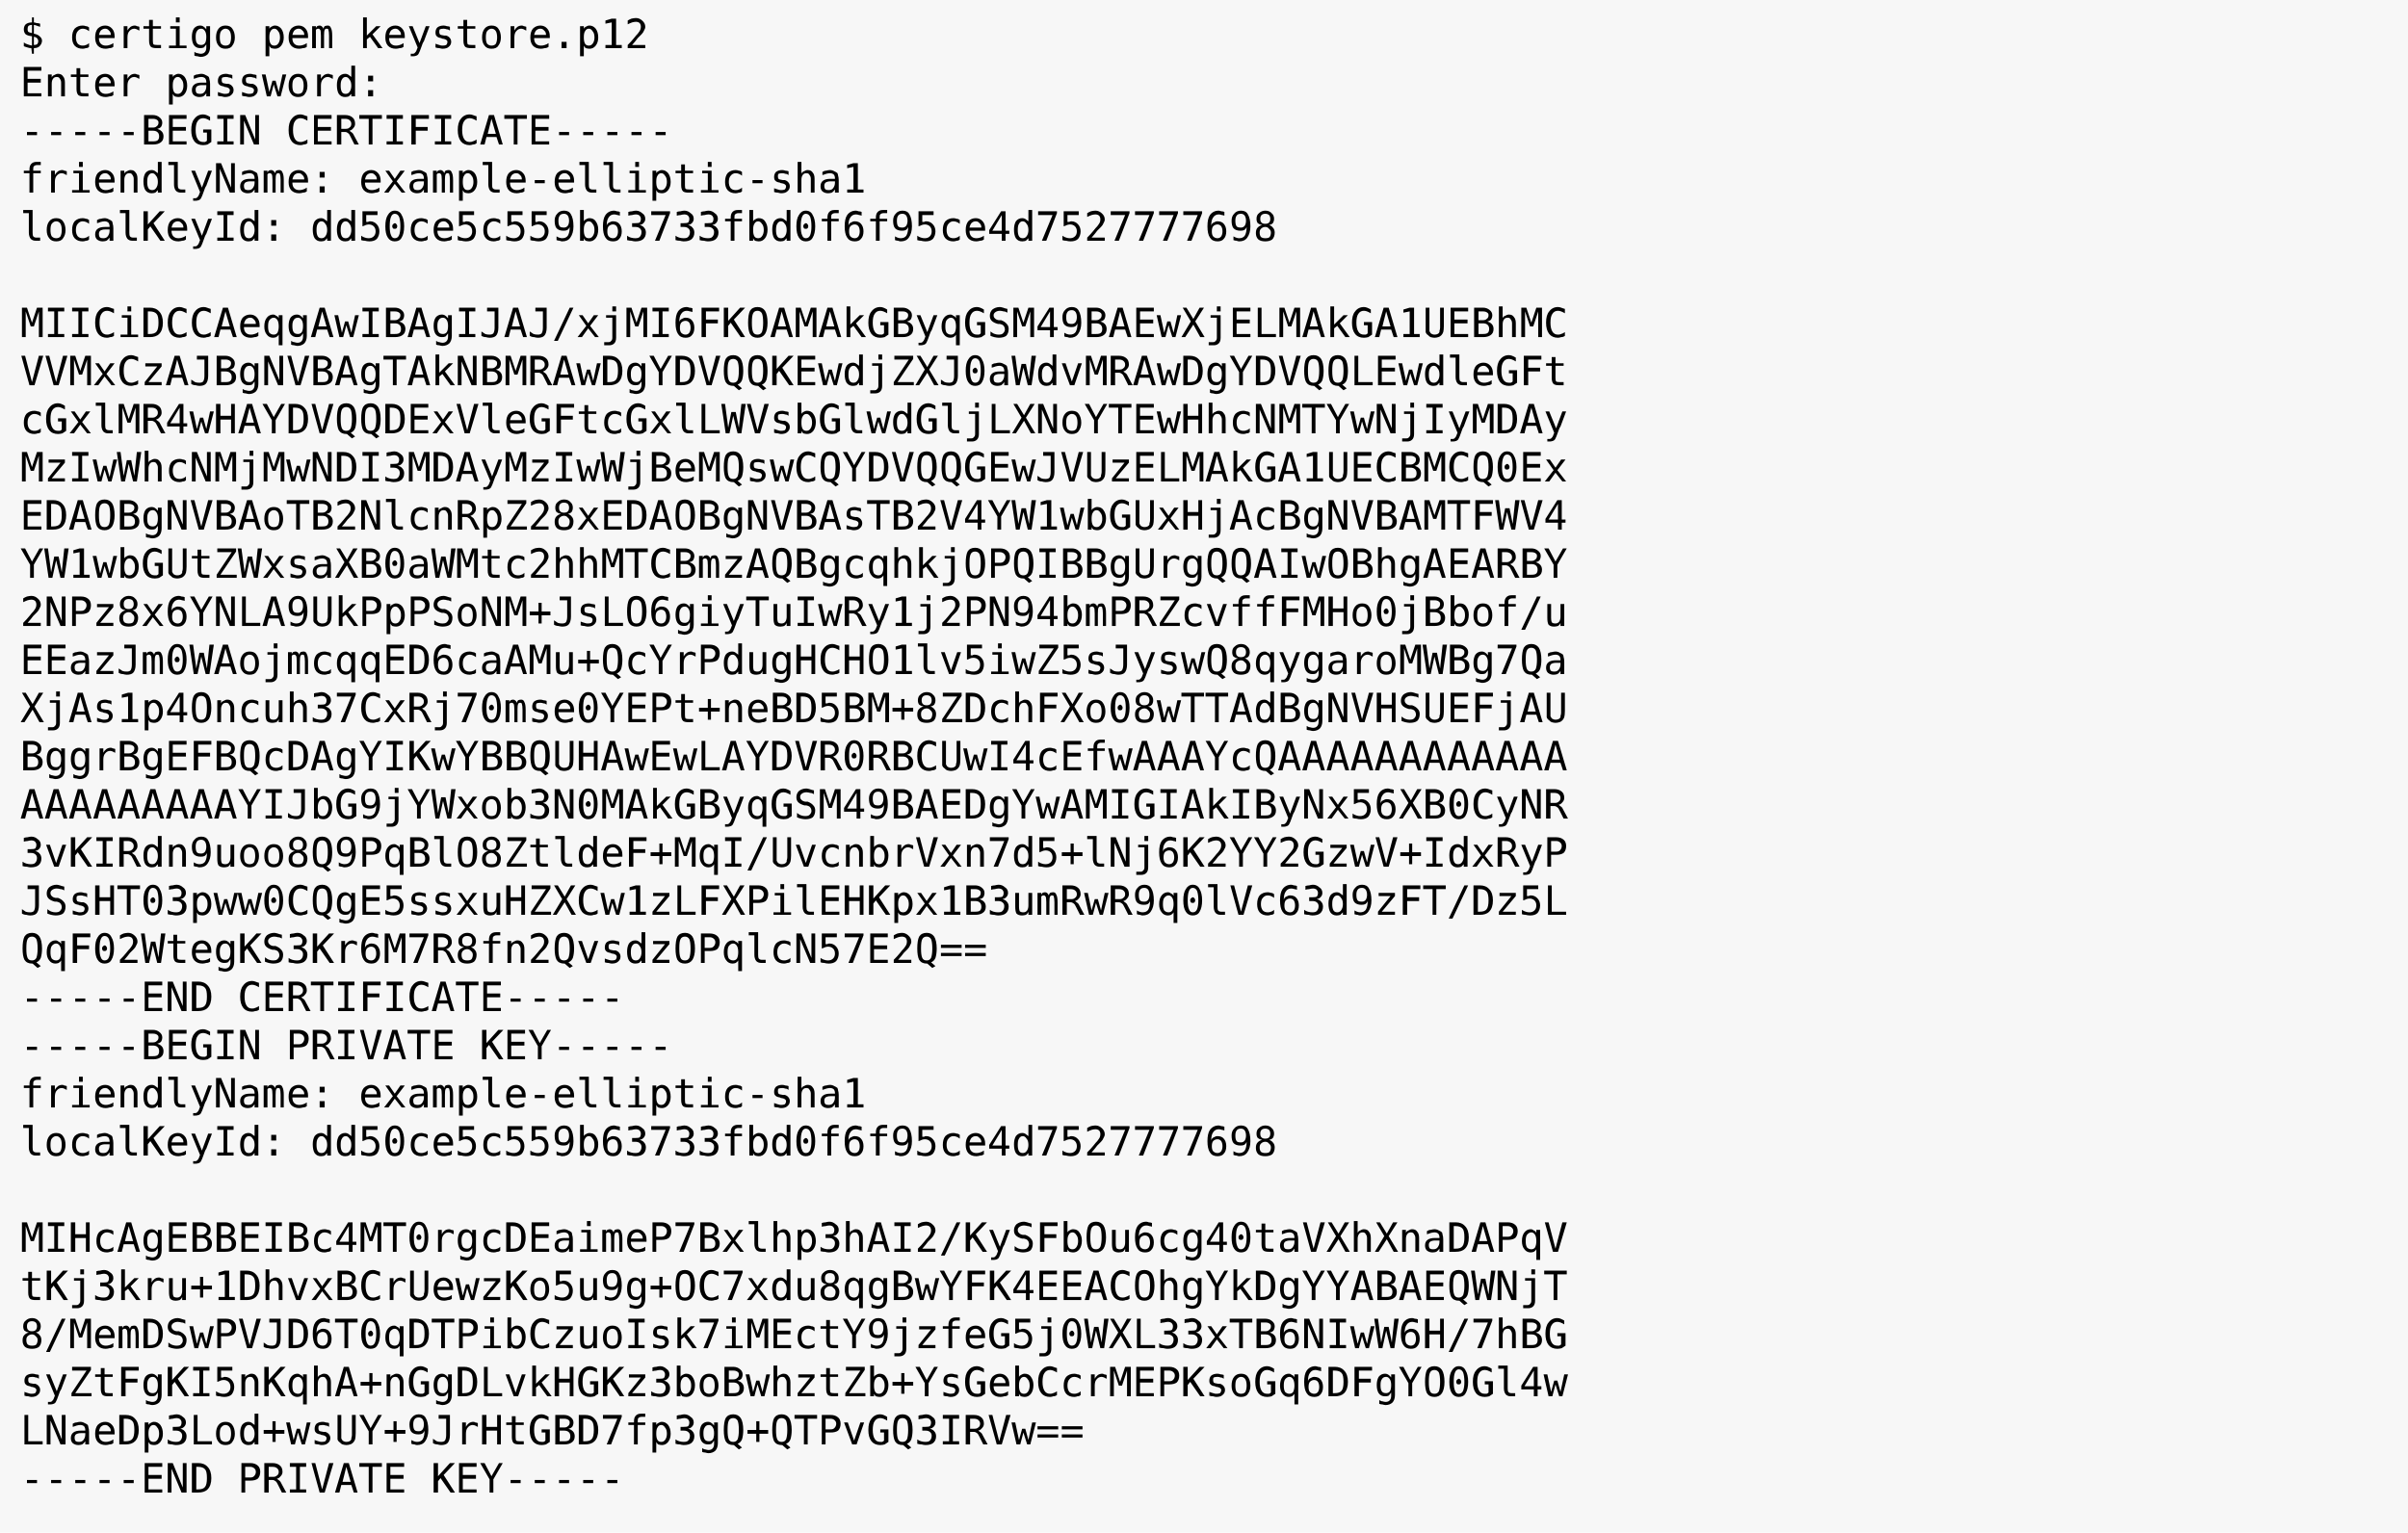
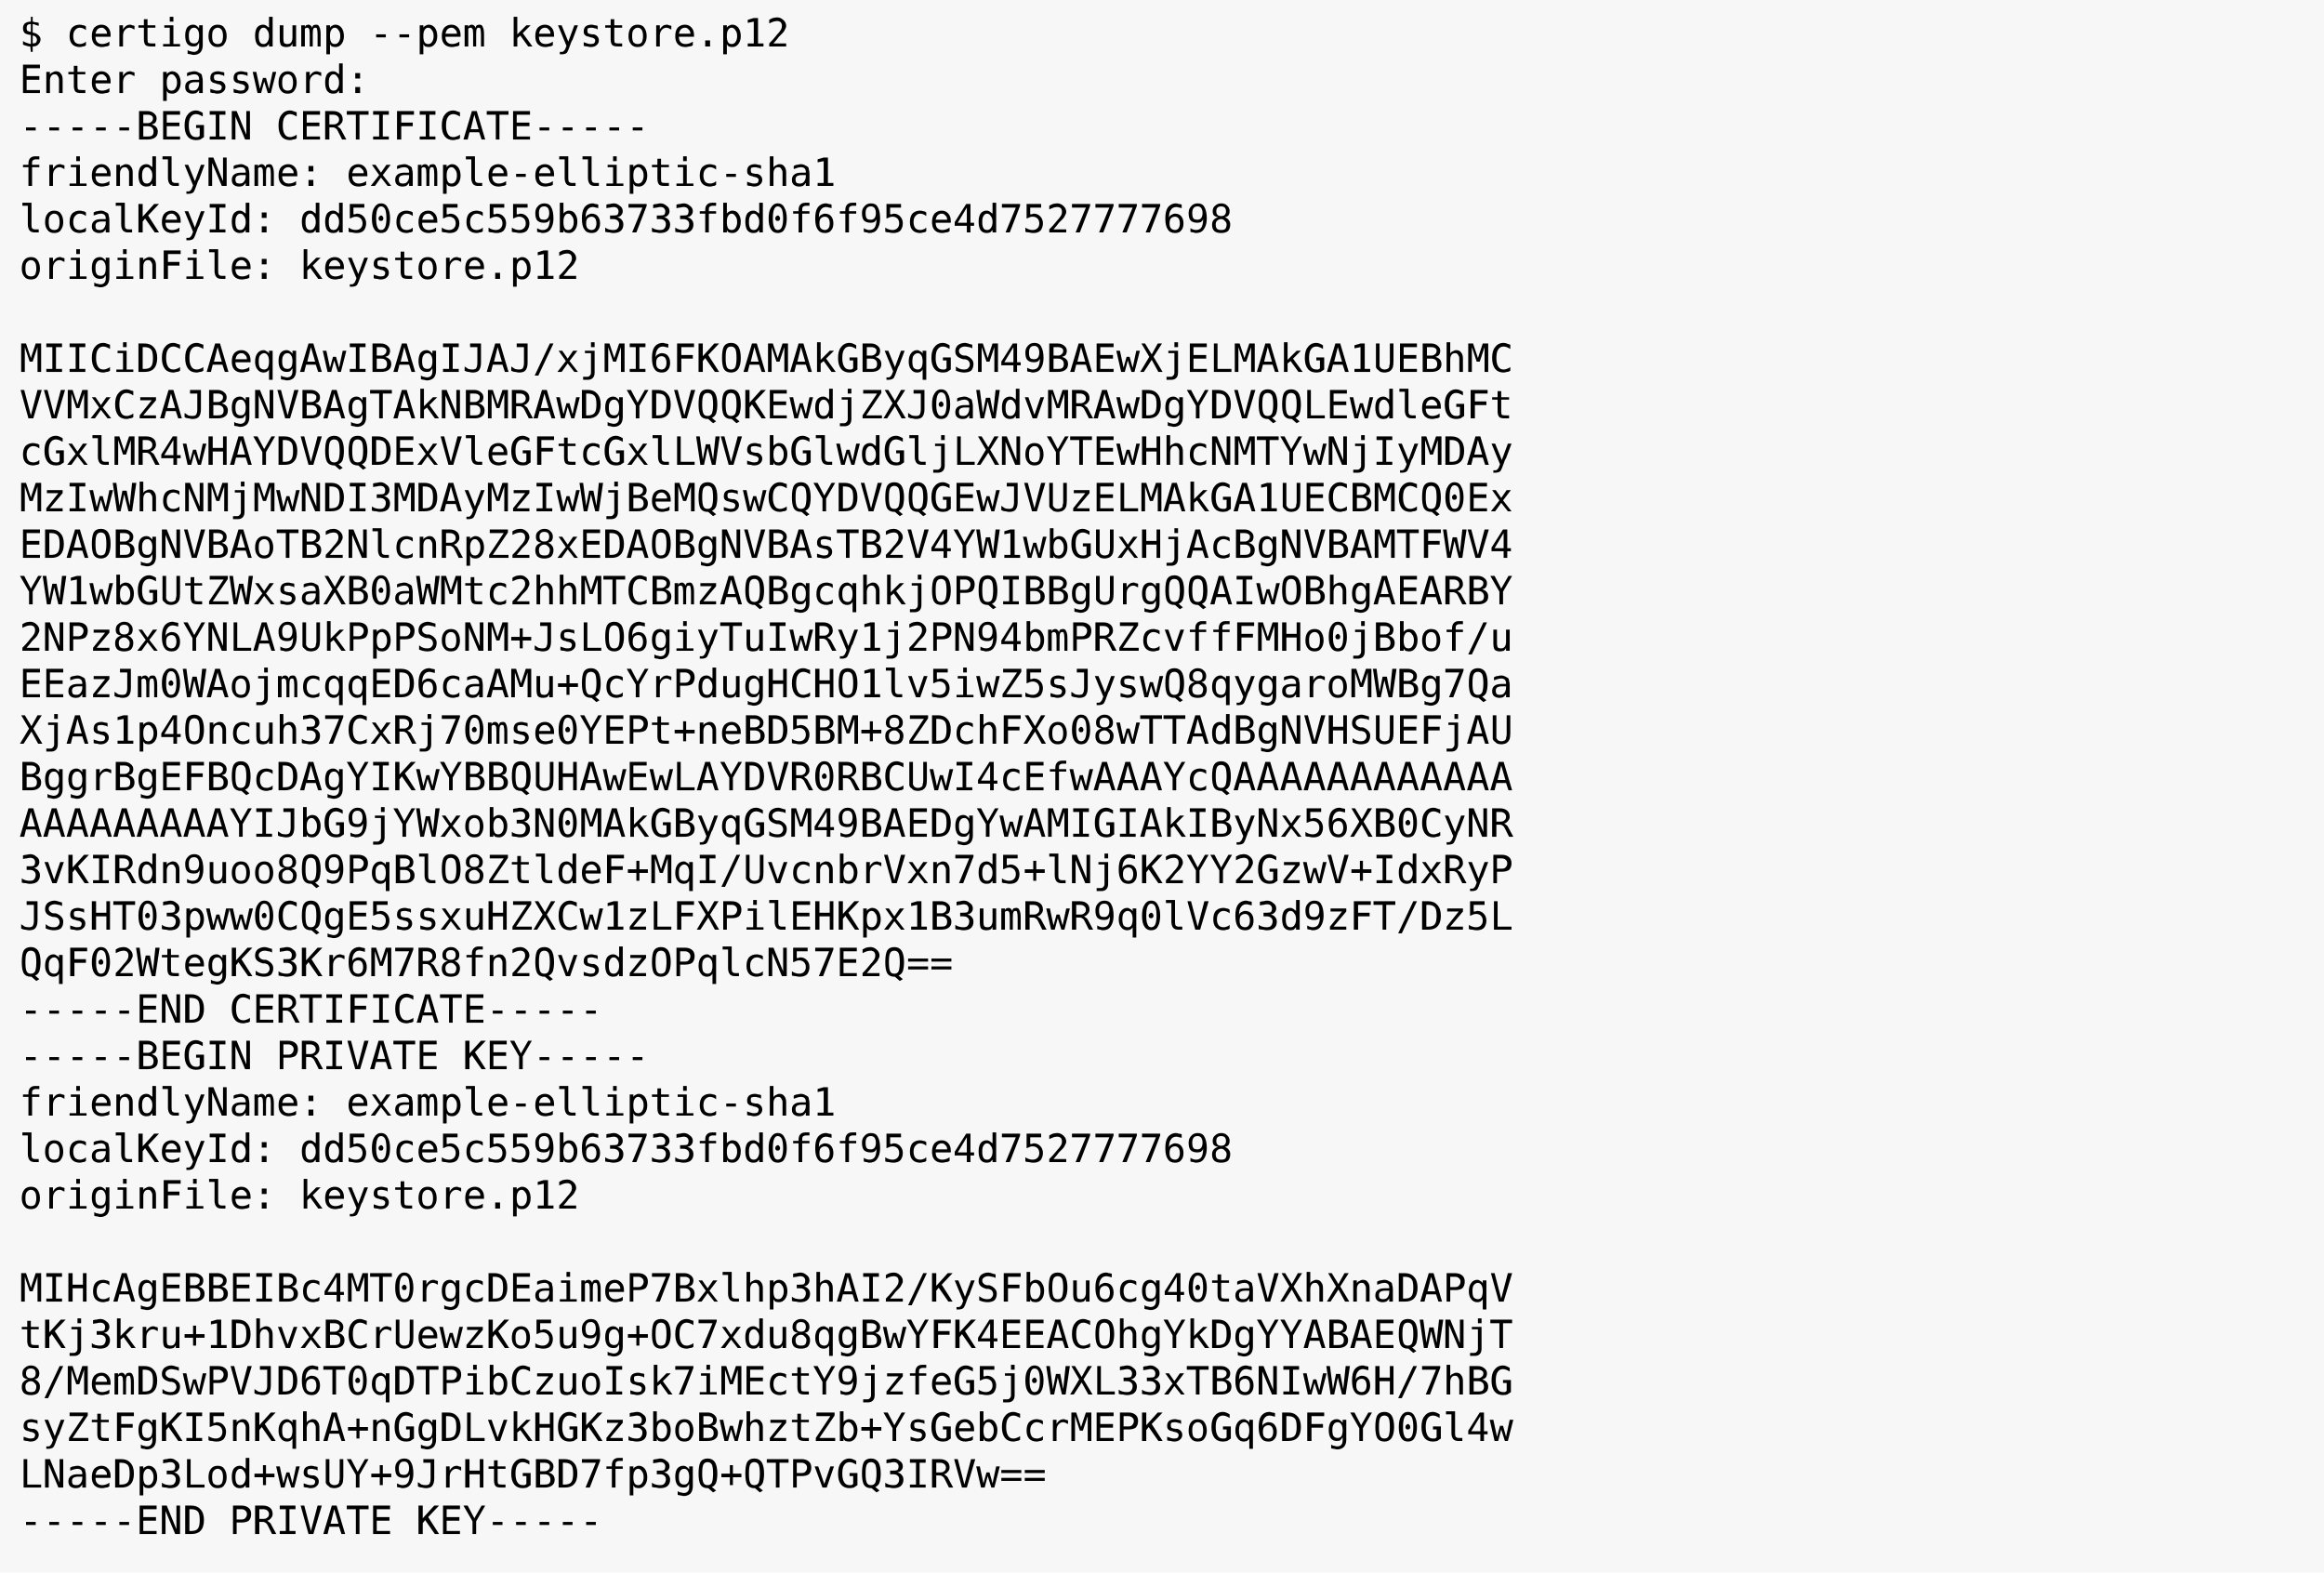
- <svg xmlns="http://www.w3.org/2000/svg" version="1.1" viewBox="0 0 60 38.2">
+ <svg xmlns="http://www.w3.org/2000/svg" version="1.1" viewBox="0 0 60 40.6">
  <rect x="0" y="0" width="100%" height="100%" fill="#f7f7f7" stroke-width="2" />
  <text font-family="monospace" font-size="1">
-     <tspan x="0.5" dy="1.2">$ certigo pem keystore.p12</tspan>
+     <tspan x="0.5" dy="1.2">$ certigo dump --pem keystore.p12</tspan>
    <tspan x="0.5" dy="1.2">Enter password:</tspan>
    <tspan x="0.5" dy="1.2">-----BEGIN CERTIFICATE-----</tspan>
    <tspan x="0.5" dy="1.2">friendlyName: example-elliptic-sha1</tspan>
    <tspan x="0.5" dy="1.2">localKeyId: dd50ce5c559b63733fbd0f6f95ce4d7527777698</tspan>
+     <tspan x="0.5" dy="1.2">originFile: keystore.p12</tspan>
    <tspan x="0.5" dy="1.2"> </tspan>
    <tspan x="0.5" dy="1.2">MIICiDCCAeqgAwIBAgIJAJ/xjMI6FKOAMAkGByqGSM49BAEwXjELMAkGA1UEBhMC</tspan>
    <tspan x="0.5" dy="1.2">VVMxCzAJBgNVBAgTAkNBMRAwDgYDVQQKEwdjZXJ0aWdvMRAwDgYDVQQLEwdleGFt</tspan>
    <tspan x="0.5" dy="1.2">cGxlMR4wHAYDVQQDExVleGFtcGxlLWVsbGlwdGljLXNoYTEwHhcNMTYwNjIyMDAy</tspan>
    <tspan x="0.5" dy="1.2">MzIwWhcNMjMwNDI3MDAyMzIwWjBeMQswCQYDVQQGEwJVUzELMAkGA1UECBMCQ0Ex</tspan>
    <tspan x="0.5" dy="1.2">EDAOBgNVBAoTB2NlcnRpZ28xEDAOBgNVBAsTB2V4YW1wbGUxHjAcBgNVBAMTFWV4</tspan>
    <tspan x="0.5" dy="1.2">YW1wbGUtZWxsaXB0aWMtc2hhMTCBmzAQBgcqhkjOPQIBBgUrgQQAIwOBhgAEARBY</tspan>
    <tspan x="0.5" dy="1.2">2NPz8x6YNLA9UkPpPSoNM+JsLO6giyTuIwRy1j2PN94bmPRZcvffFMHo0jBbof/u</tspan>
    <tspan x="0.5" dy="1.2">EEazJm0WAojmcqqED6caAMu+QcYrPdugHCHO1lv5iwZ5sJyswQ8qygaroMWBg7Qa</tspan>
    <tspan x="0.5" dy="1.2">XjAs1p4Oncuh37CxRj70mse0YEPt+neBD5BM+8ZDchFXo08wTTAdBgNVHSUEFjAU</tspan>
    <tspan x="0.5" dy="1.2">BggrBgEFBQcDAgYIKwYBBQUHAwEwLAYDVR0RBCUwI4cEfwAAAYcQAAAAAAAAAAAA</tspan>
    <tspan x="0.5" dy="1.2">AAAAAAAAAYIJbG9jYWxob3N0MAkGByqGSM49BAEDgYwAMIGIAkIByNx56XB0CyNR</tspan>
    <tspan x="0.5" dy="1.2">3vKIRdn9uoo8Q9PqBlO8ZtldeF+MqI/UvcnbrVxn7d5+lNj6K2YY2GzwV+IdxRyP</tspan>
    <tspan x="0.5" dy="1.2">JSsHT03pww0CQgE5ssxuHZXCw1zLFXPilEHKpx1B3umRwR9q0lVc63d9zFT/Dz5L</tspan>
    <tspan x="0.5" dy="1.2">QqF02WtegKS3Kr6M7R8fn2QvsdzOPqlcN57E2Q==</tspan>
    <tspan x="0.5" dy="1.2">-----END CERTIFICATE-----</tspan>
    <tspan x="0.5" dy="1.2">-----BEGIN PRIVATE KEY-----</tspan>
    <tspan x="0.5" dy="1.2">friendlyName: example-elliptic-sha1</tspan>
    <tspan x="0.5" dy="1.2">localKeyId: dd50ce5c559b63733fbd0f6f95ce4d7527777698</tspan>
+     <tspan x="0.5" dy="1.2">originFile: keystore.p12</tspan>
    <tspan x="0.5" dy="1.2"> </tspan>
    <tspan x="0.5" dy="1.2">MIHcAgEBBEIBc4MT0rgcDEaimeP7Bxlhp3hAI2/KySFbOu6cg40taVXhXnaDAPqV</tspan>
    <tspan x="0.5" dy="1.2">tKj3kru+1DhvxBCrUewzKo5u9g+OC7xdu8qgBwYFK4EEACOhgYkDgYYABAEQWNjT</tspan>
    <tspan x="0.5" dy="1.2">8/MemDSwPVJD6T0qDTPibCzuoIsk7iMEctY9jzfeG5j0WXL33xTB6NIwW6H/7hBG</tspan>
    <tspan x="0.5" dy="1.2">syZtFgKI5nKqhA+nGgDLvkHGKz3boBwhztZb+YsGebCcrMEPKsoGq6DFgYO0Gl4w</tspan>
    <tspan x="0.5" dy="1.2">LNaeDp3Lod+wsUY+9JrHtGBD7fp3gQ+QTPvGQ3IRVw==</tspan>
    <tspan x="0.5" dy="1.2">-----END PRIVATE KEY-----</tspan>
  </text>
</svg>
